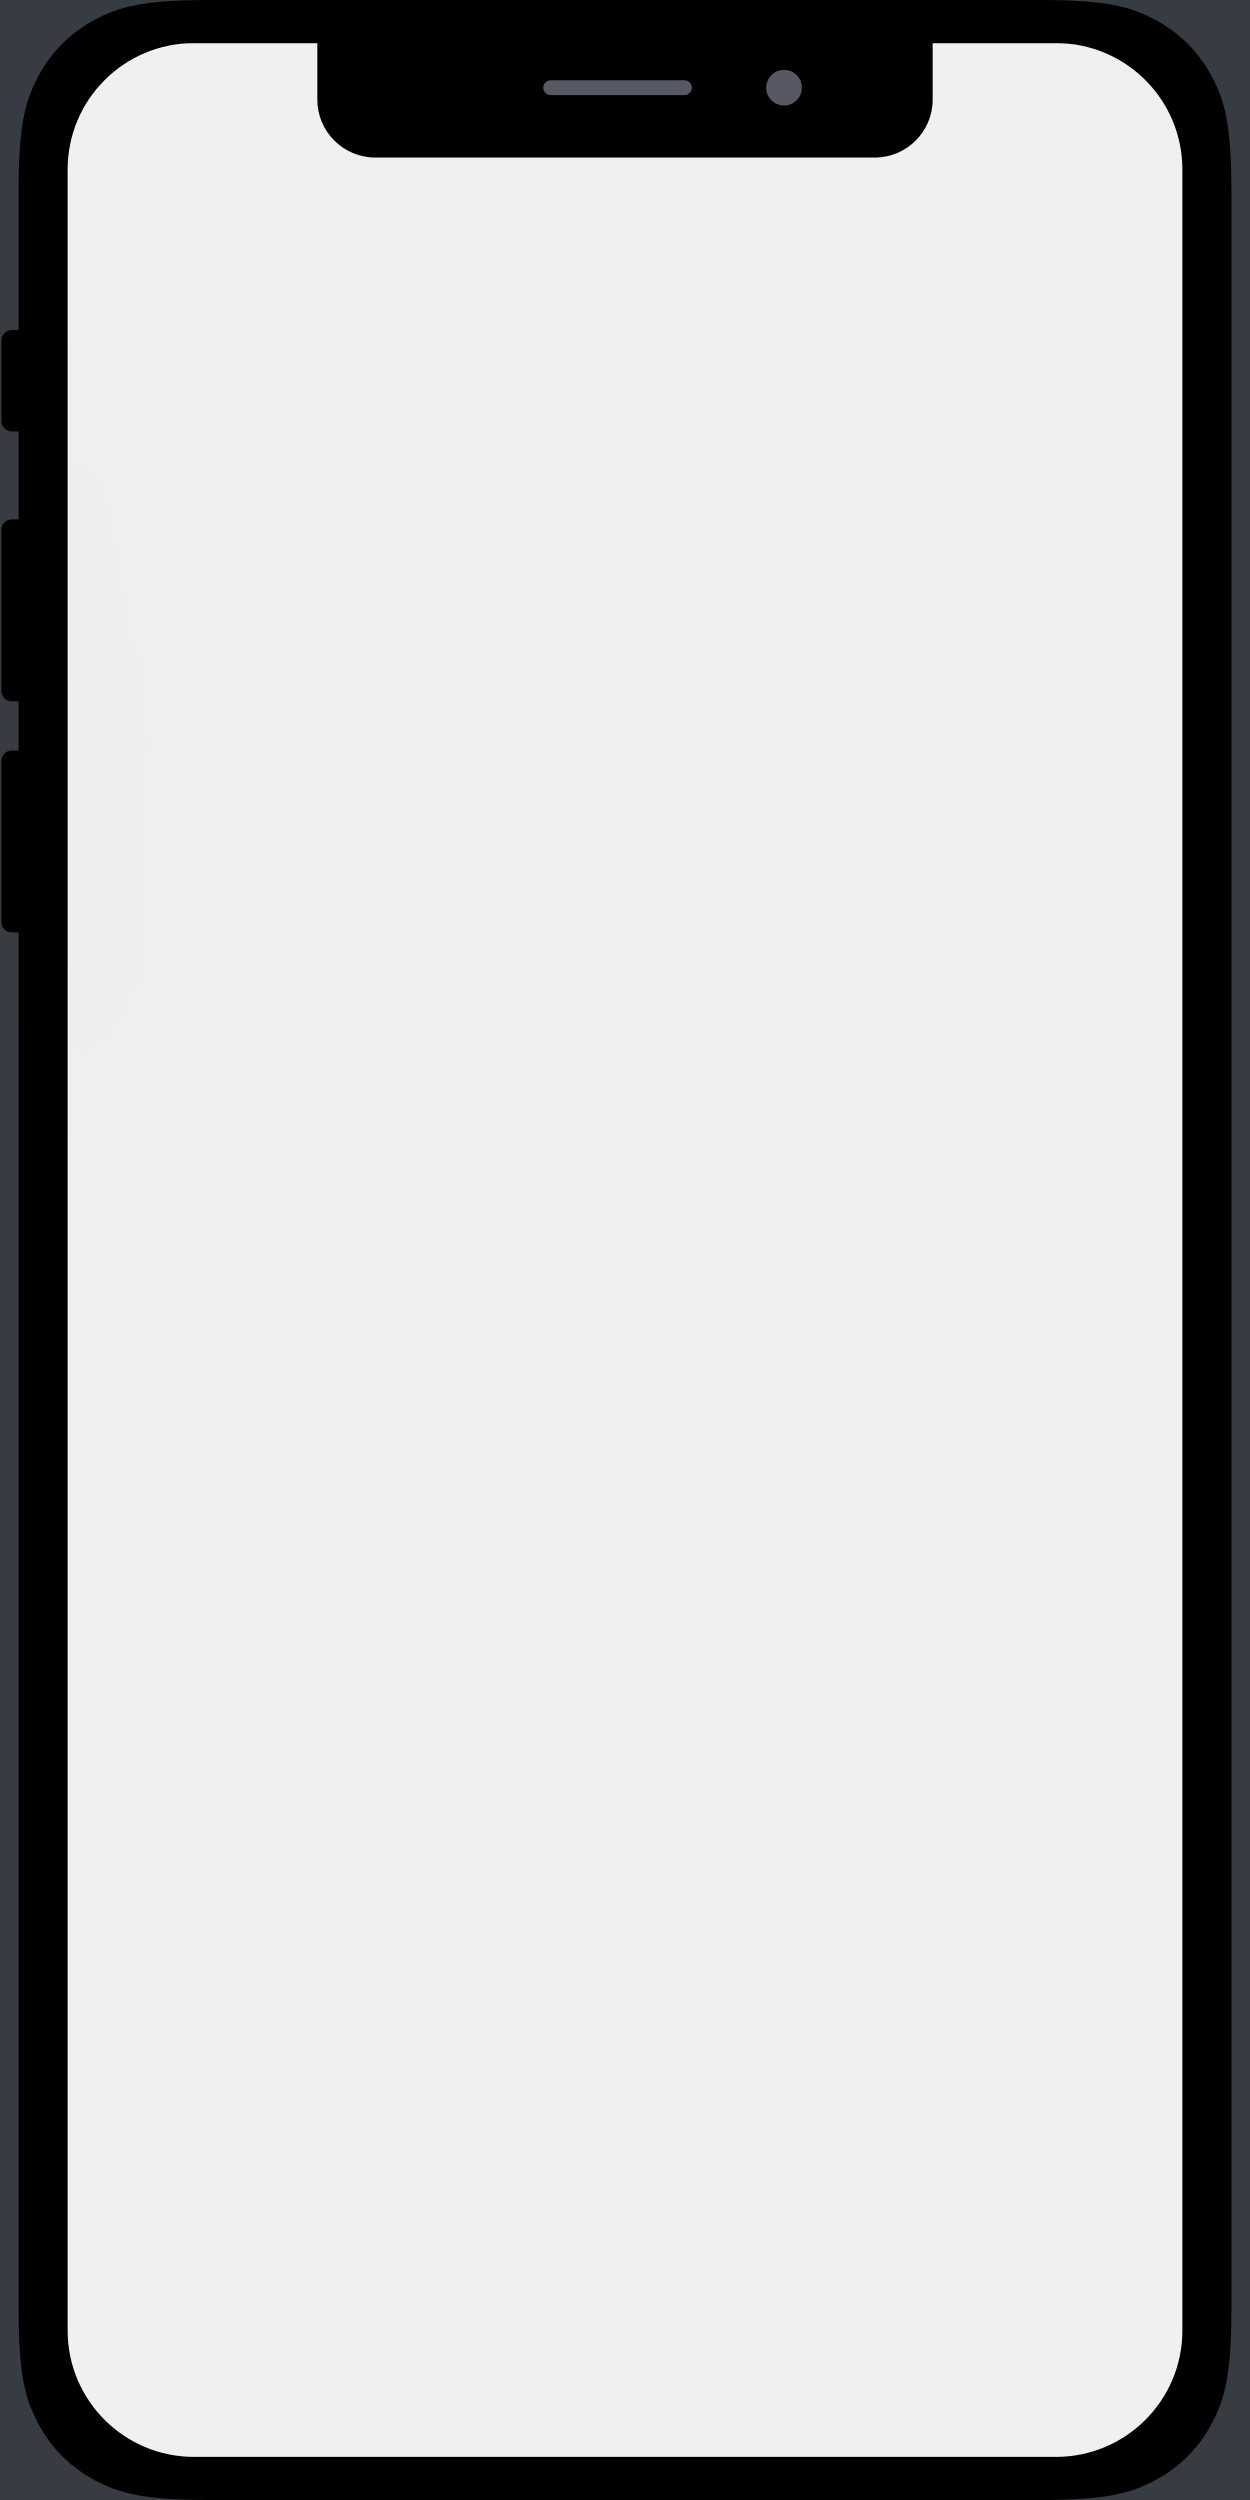
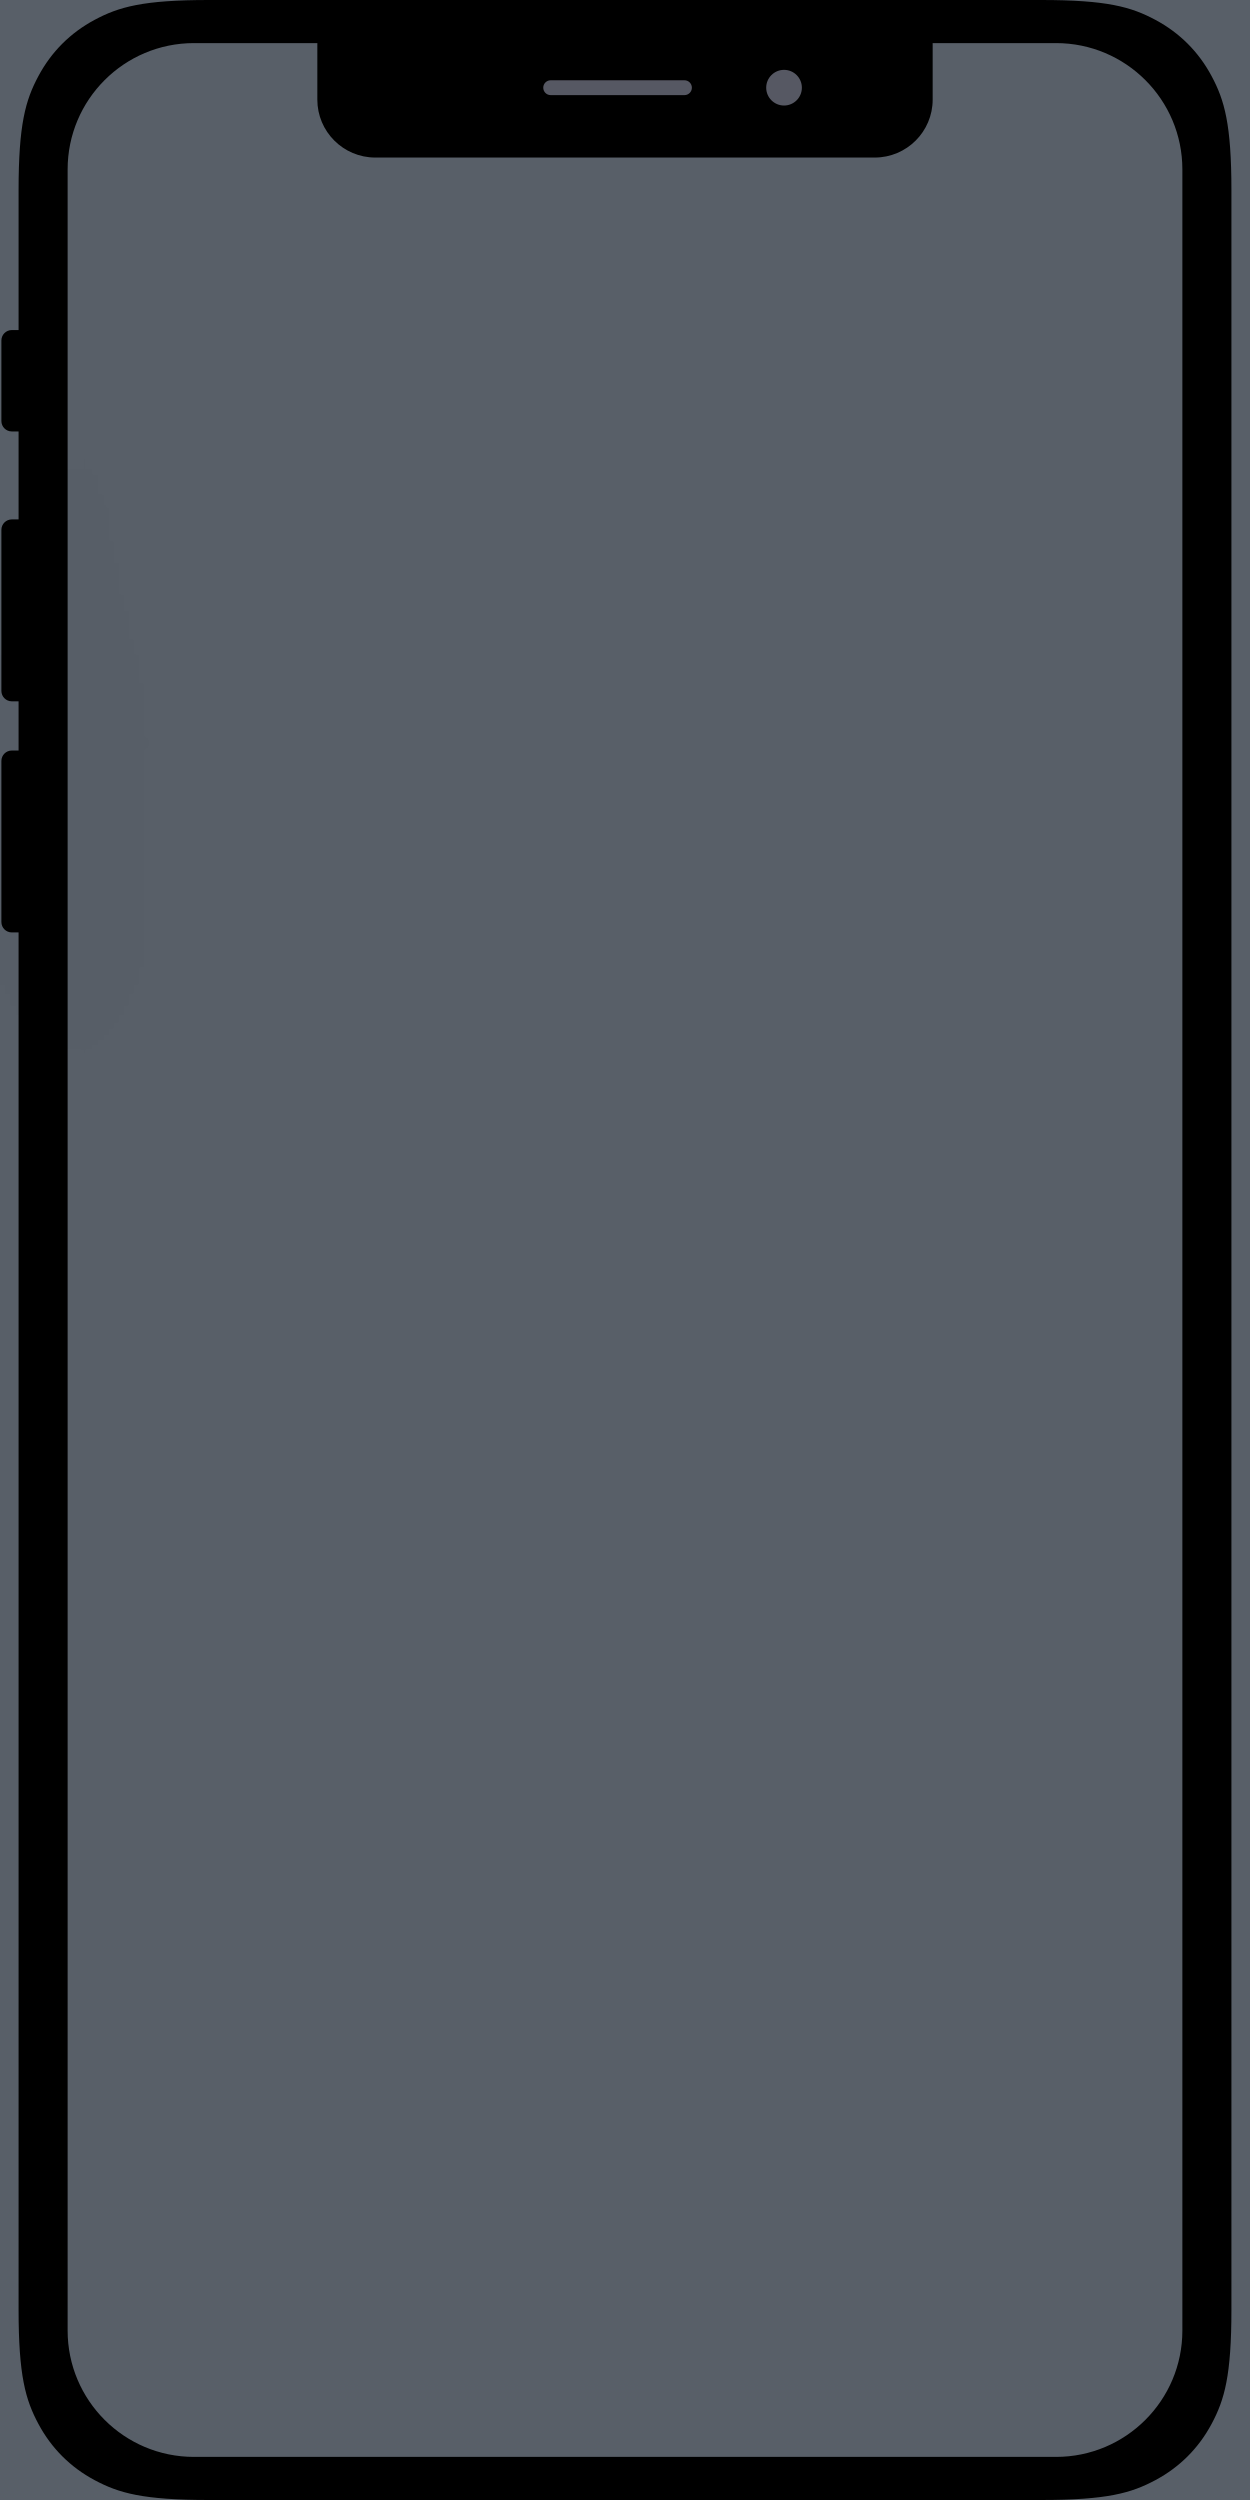
<svg xmlns="http://www.w3.org/2000/svg" xmlns:xlink="http://www.w3.org/1999/xlink" width="841px" height="1682px" viewBox="0 0 841 1682" version="1.1">
  <defs>
    <path d="M7.438,222.064 L18,222.064 C21.866,222.064 25,225.198 25,229.064 L25,283.279 C25,287.145 21.866,290.279 18,290.279 L7.438,290.279 C3.572,290.279 0.438,287.145 0.438,283.279 L0.438,229.064 C0.438,225.198 3.572,222.064 7.438,222.064 Z M7.438,349.465 L18,349.465 C21.866,349.465 25,352.599 25,356.465 L25,464.85 C25,468.716 21.866,471.85 18,471.85 L7.438,471.85 C3.572,471.85 0.438,468.716 0.438,464.85 L0.438,356.465 C0.438,352.599 3.572,349.465 7.438,349.465 Z M7.438,504.954 L18,504.954 C21.866,504.954 25,508.088 25,511.954 L25,620.34 C25,624.206 21.866,627.34 18,627.34 L7.438,627.34 C3.572,627.34 0.438,624.206 0.438,620.34 L0.438,511.954 C0.438,508.088 3.572,504.954 7.438,504.954 Z" id="path-1" />
    <filter x="-879.4%" y="-35.5%" width="1858.8%" height="206.6%" filterUnits="objectBoundingBox" id="filter-2">
      <feOffset dx="0" dy="72" in="SourceAlpha" result="shadowOffsetOuter1" />
      <feGaussianBlur stdDeviation="60" in="shadowOffsetOuter1" result="shadowBlurOuter1" />
      <feColorMatrix values="0 0 0 0 0   0 0 0 0 0   0 0 0 0 0  0 0 0 0.133 0" type="matrix" in="shadowBlurOuter1" />
    </filter>
    <rect id="path-3" x="0" y="0" width="750" height="1624" rx="85" />
  </defs>
  <g id="📱CHANGE-HERE" stroke="none" stroke-width="1" fill="none" fill-rule="evenodd">
    <g id="phone">
      <g id="Group-3">
-         <path d="M0,0 L828,0 L828,1682 L0,1682 L0,0 Z M68,29 C51.984,29 39,41.984 39,58 L39,1626 C39,1642.016 51.984,1655 68,1655 L769,1655 C785.016,1655 798,1642.016 798,1626 L798,58 C798,41.984 785.016,29 769,29 L68,29 Z" id="Combined-Shape" fill="#373C43" />
-         <rect id="Rectangle-6" fill="#373C43" x="810" y="0" width="31" height="1682" />
+         <rect id="Combined-Shape" fill="#585F68" x="0" y="0" width="828" height="1682" />
+         <rect id="Rectangle-6" fill="#585F68" x="810" y="0" width="31" height="1682" />
        <g id="Group-2" transform="translate(0.5, 0)">
          <g id="body">
            <use fill="black" fill-opacity="1" filter="url(#filter-2)" xlink:href="#path-1" />
            <use fill="#000000" fill-rule="evenodd" xlink:href="#path-1" />
          </g>
          <g id="📱Change-this-screen" transform="translate(45, 29)">
            <path d="M85,0 L665,0 C711.944,-8.62351033e-15 750,38.056 750,85 L750,1539 C750,1585.944 711.944,1624 665,1624 L85,1624 C38.056,1624 5.74900688e-15,1585.944 0,1539 L0,85 C-5.74900688e-15,38.056 38.056,8.62351033e-15 85,0 Z" id="masked-area" fill="#FF3B3B" fill-rule="evenodd" opacity="0" />
            <mask id="mask-4" fill="white">
              <use xlink:href="#path-3" />
            </mask>
-             <use id="mask" fill-opacity="0" fill="#FFFFFF" fill-rule="evenodd" xlink:href="#path-3" />
+             <g id="mask" opacity="0" fill-rule="evenodd">
+               <use fill="#FFFFFF" xlink:href="#path-3" />
+               <use fill-opacity="0.1" fill="#3A99D8" xlink:href="#path-3" />
+             </g>
          </g>
          <path d="M213.027,29 L130,29 C83.056,29 45,67.056 45,114 L45,1568 C45,1614.944 83.056,1653 130,1653 L710,1653 C756.944,1653 795,1614.944 795,1568 L795,114 C795,67.056 756.944,29 710,29 L626.973,29 C626.991,29.331 627,29.664 627,30 L627,67 C627,88.539 609.539,106 588,106 L252,106 C230.461,106 213,88.539 213,67 L213,30 C213,29.664 213.009,29.331 213.027,29 Z M140.194,-5.17920154e-15 L699.806,5.17920154e-15 C744.382,-3.00926524e-15 760.546,4.641 776.842,13.357 C793.139,22.072 805.928,34.861 814.643,51.158 C823.359,67.454 828,83.618 828,128.194 L828,1553.806 C828,1598.382 823.359,1614.546 814.643,1630.842 C805.928,1647.139 793.139,1659.928 776.842,1668.643 C760.546,1677.359 744.382,1682 699.806,1682 L140.194,1682 C95.618,1682 79.454,1677.359 63.158,1668.643 C46.861,1659.928 34.072,1647.139 25.357,1630.842 C16.641,1614.546 12,1598.382 12,1553.806 L12,128.194 C12,83.618 16.641,67.454 25.357,51.158 C34.072,34.861 46.861,22.072 63.158,13.357 C79.454,4.641 95.618,3.00926524e-15 140.194,-5.17920154e-15 Z" id="screen-frame" fill="#000000" />
          <g id="sensor-camera" opacity="0.6" transform="translate(365, 47)" fill="#9092A5">
            <g id="Group" transform="translate(150, 0)">
              <circle id="Oval" cx="12" cy="12" r="12" />
            </g>
            <rect id="Rectangle-2" x="0" y="7" width="100" height="10" rx="5" />
          </g>
        </g>
      </g>
    </g>
  </g>
</svg>
